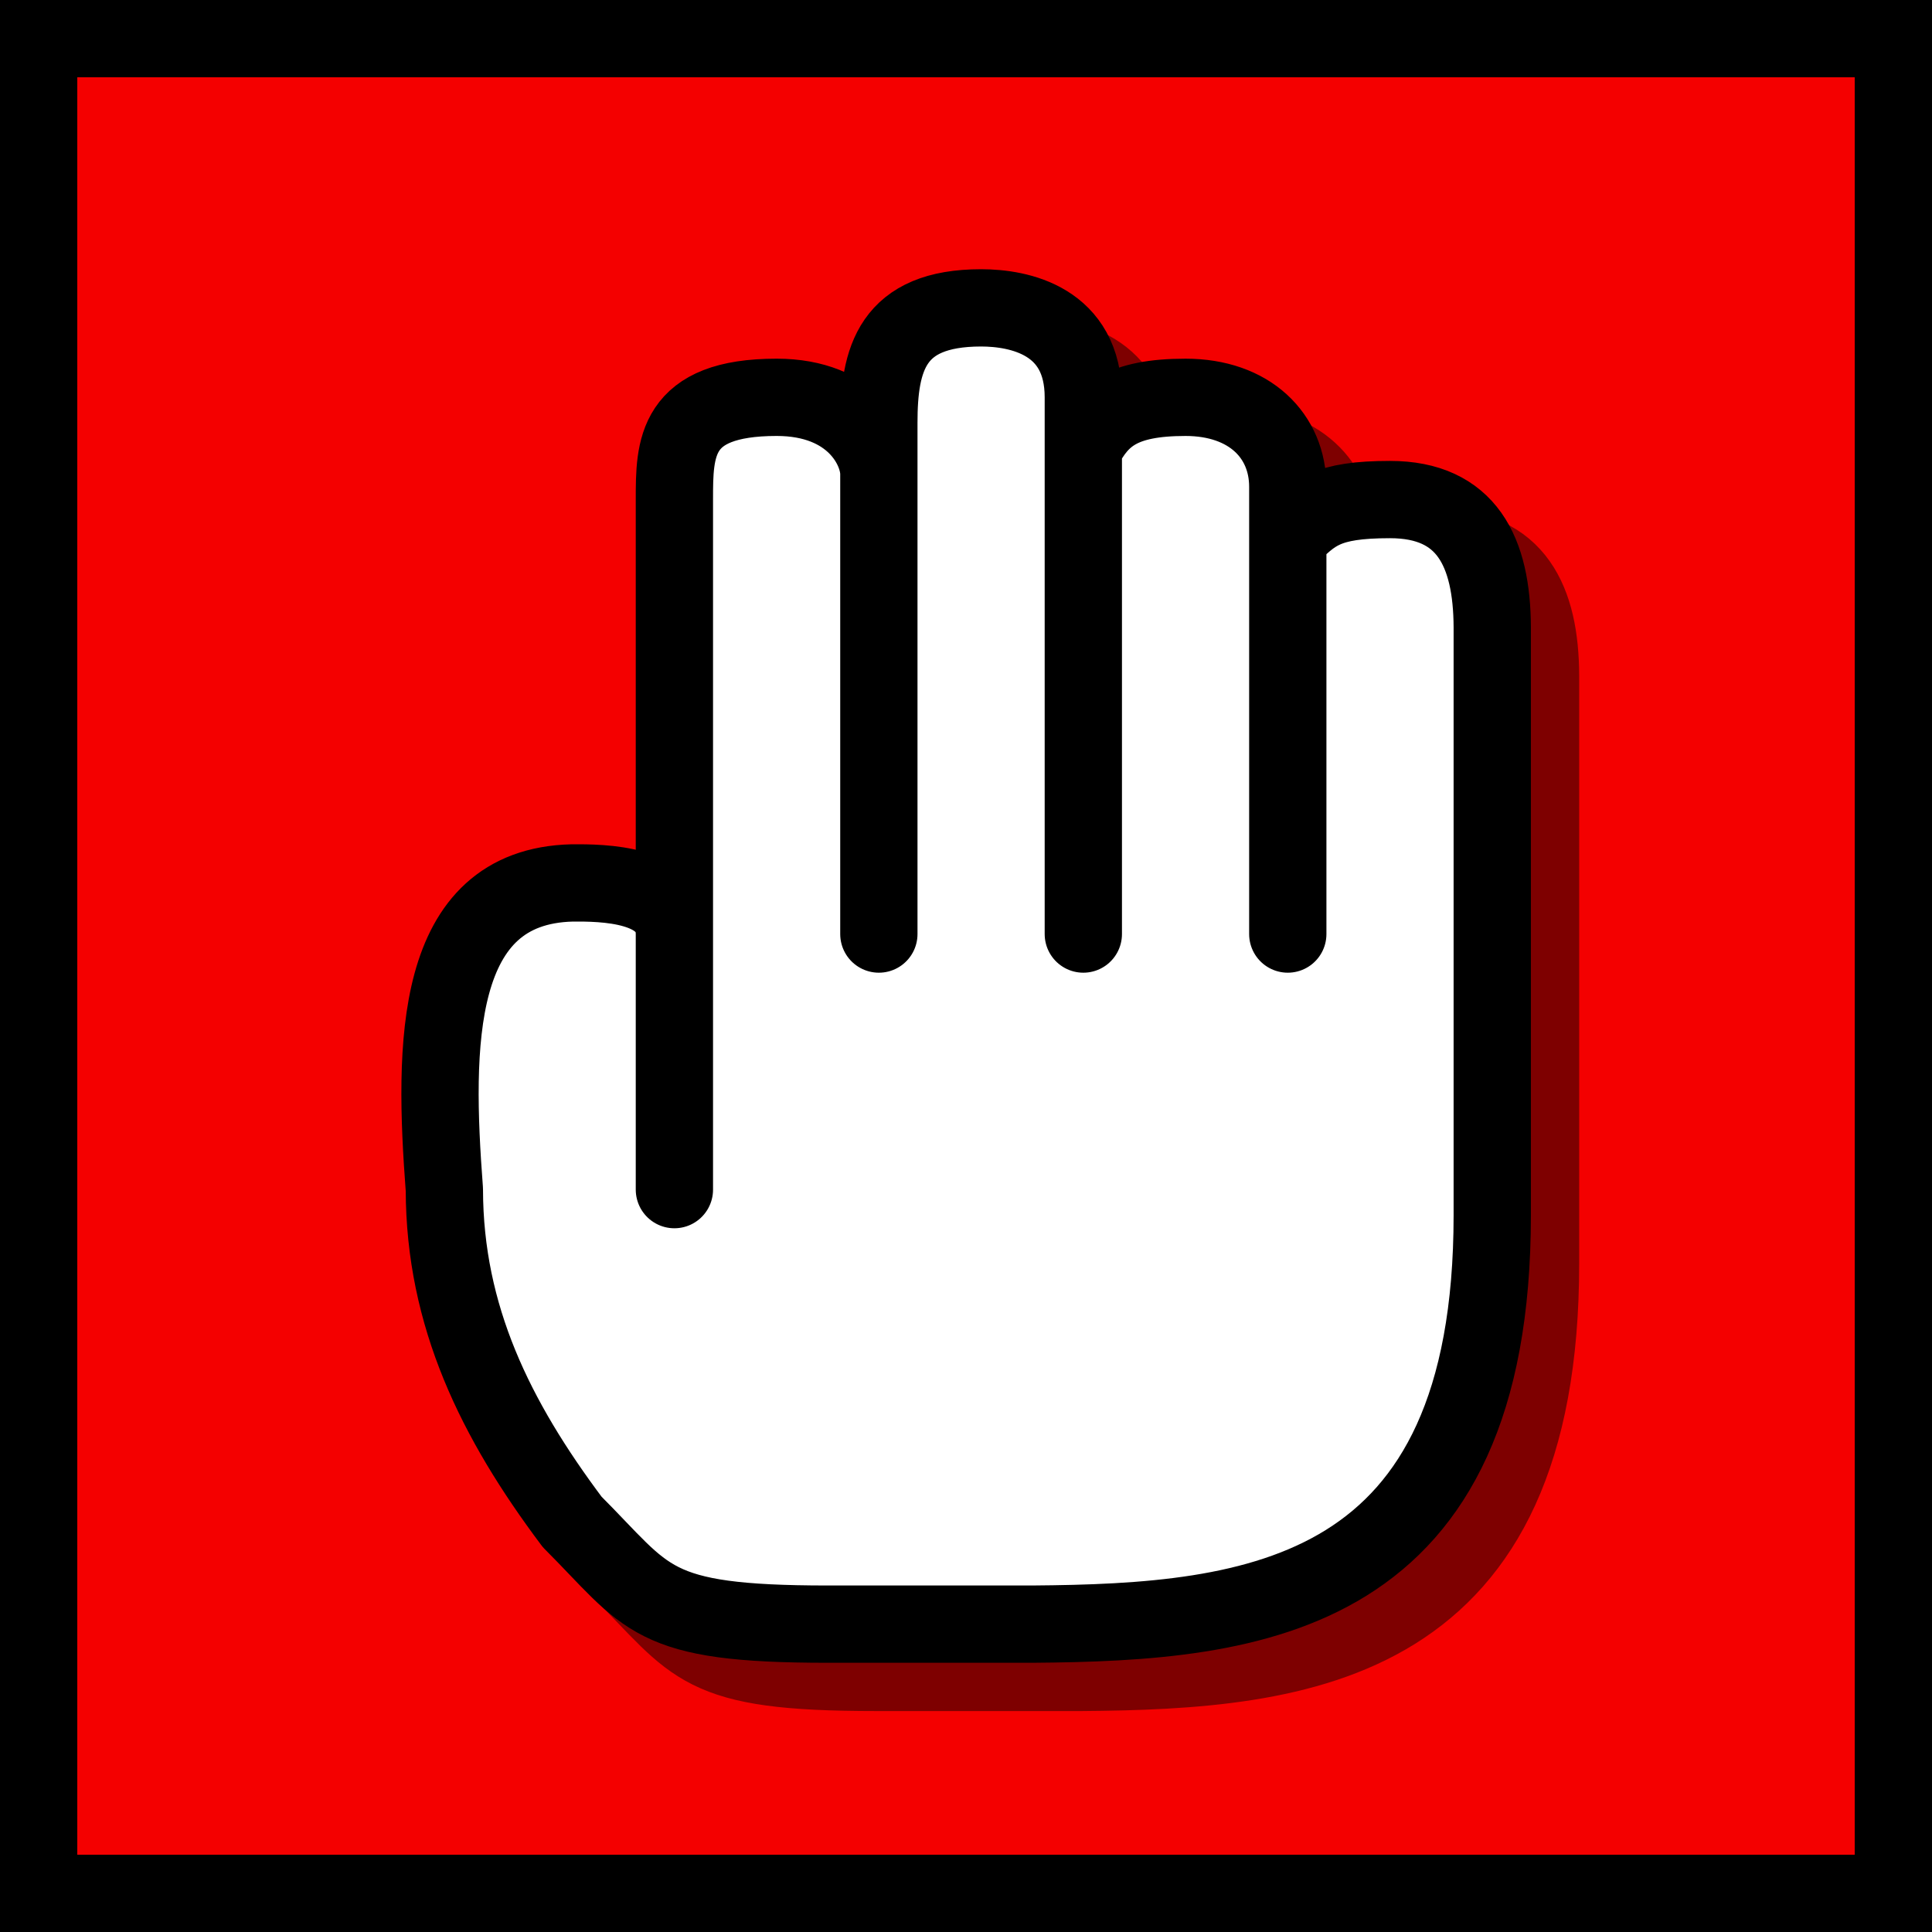
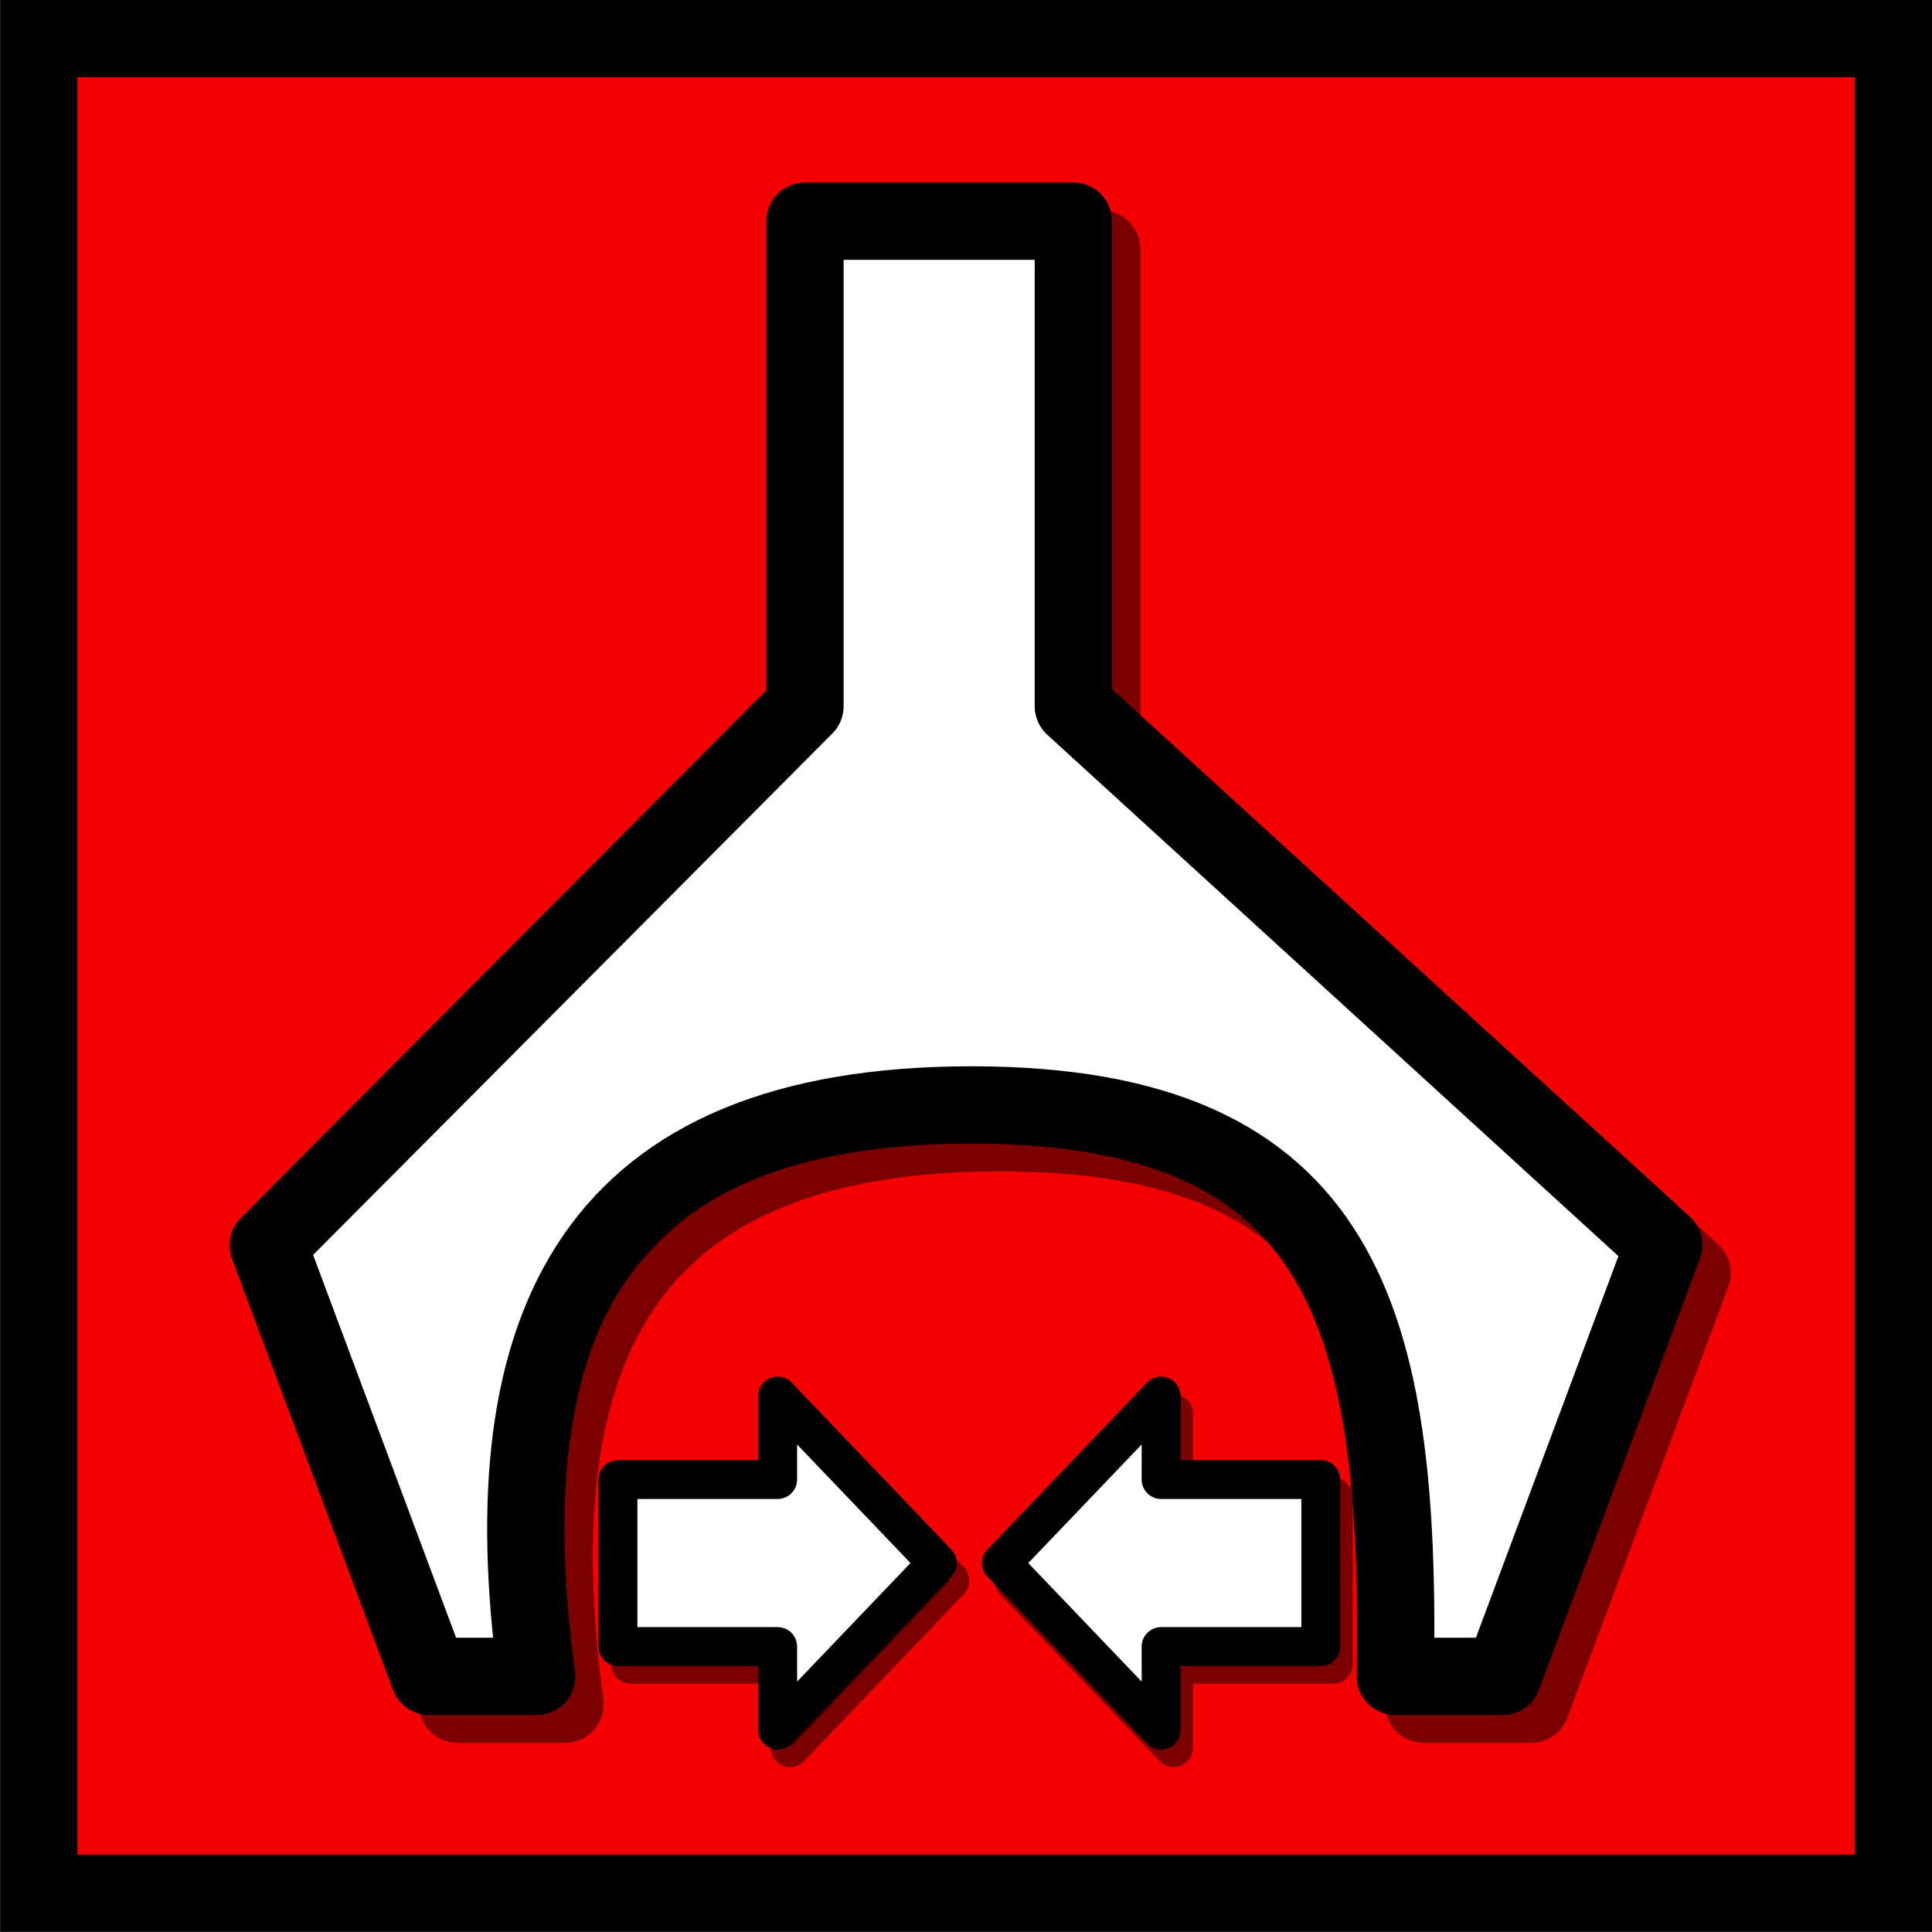
<svg xmlns="http://www.w3.org/2000/svg" xmlns:ns1="http://www.openswatchbook.org/uri/2009/osb" width="200mm" height="200mm" viewBox="0 0 200 200" version="1.1" id="svg3735">
  <defs id="defs3729">
    <linearGradient id="linearGradient6159" ns1:paint="solid">
      <stop style="stop-color:#000000;stop-opacity:1;" offset="0" id="stop6157" />
    </linearGradient>
  </defs>
  <g id="layer1" transform="translate(0,-97)" style="display:inline" />
-   <g id="layer2" style="display:inline">
-     <rect style="opacity:1;fill:#f40000;fill-opacity:1;stroke:#000000;stroke-width:8;stroke-linecap:square;stroke-linejoin:miter;stroke-miterlimit:4;stroke-dasharray:none;stroke-opacity:1;paint-order:markers fill stroke" id="rect4690" width="192" height="192" x="4" y="4" />
+   <g id="layer2">
+     <rect style="opacity:1;fill:#f40000;fill-opacity:1;stroke:#000000;stroke-width:8;stroke-linecap:square;stroke-linejoin:miter;stroke-miterlimit:4;stroke-dasharray:none;stroke-opacity:1;paint-order:markers fill stroke" id="rect4690" width="192" height="192" x="4.01" y="-195.99" transform="scale(1,-1)" />
+     <path style="fill:#000000;fill-opacity:0.49;stroke:#000000;stroke-width:8;stroke-linecap:round;stroke-linejoin:round;stroke-miterlimit:4;stroke-dasharray:none;stroke-opacity:0.49" d="m 86.273,25.78 v 50.214 l -55.562,55.793 16.669,44.634 h 11.113 c -4.987,-36.837 6.125,-59.154 45.019,-59.154 38.894,0 44.451,22.317 43.881,59.154 h 11.113 L 175.173,131.787 114.054,75.994 V 25.78 Z" id="path1443-5-5" />
+     <path style="opacity:1;fill:#000000;fill-opacity:0.49;stroke:#000000;stroke-width:4.021;stroke-linecap:butt;stroke-linejoin:round;stroke-miterlimit:4;stroke-dasharray:none;stroke-dashoffset:0;stroke-opacity:0.49" d="m 81.796,146.346 16.532,17.286 -16.532,17.286 v -8.643 h -16.532 v -17.286 h 16.532 z" id="path6165-1-2" />
+     <path style="opacity:1;fill:#000000;fill-opacity:0.49;stroke:#000000;stroke-width:4.021;stroke-linecap:butt;stroke-linejoin:round;stroke-miterlimit:4;stroke-dasharray:none;stroke-dashoffset:0;stroke-opacity:0.49" d="m 121.487,146.346 -16.532,17.286 16.532,17.286 v -8.643 h 16.532 v -17.286 h -16.532 z" id="path6165-7-1-3" />
  </g>
-   <g id="layer3" style="display:inline;opacity:0.98">
-     <path style="display:inline;fill:none;fill-opacity:1;stroke:#000000;stroke-width:8;stroke-linecap:butt;stroke-linejoin:round;stroke-miterlimit:4;stroke-dasharray:none;stroke-opacity:0.49" d="m 111.852,173.13 c 23.185,-0.171 47.625,-2.646 47.625,-42.333 V 69.942 c -0.028,-7.828 -2.646,-13.229 -10.583,-13.229 -6.615,0 -7.938,1.323 -10.583,3.969 l -1e-5,41.01 1e-5,-46.302 c 0,-5.292 -3.969,-9.26 -10.583,-9.26 -6.615,0 -8.829,1.898 -10.583,5.292 V 101.692 46.13 c 0,-7.938 -6.615,-9.26 -10.583,-9.26 -9.26,0 -10.583,5.292 -10.583,11.906 v 52.917 -47.625 c 0,-2.646 -2.646,-7.938 -10.583,-7.938 -10.583,0 -10.583,5.292 -10.583,10.583 l -3e-6,71.438 V 101.692 c 3e-6,-5.292 -7.526,-5.311 -10.583,-5.292 -14.439,0.354 -14.36,16.8 -13.229,31.75 0.021,13.118 5.292,23.812 13.229,34.396 7.938,7.938 7.938,10.583 26.458,10.583 z" id="path6683-2" />
-   </g>
-   <g id="layer6" style="display:inline">
-     <path style="fill:#ffffff;fill-opacity:1;stroke:#000000;stroke-width:8;stroke-linecap:butt;stroke-linejoin:round;stroke-miterlimit:4;stroke-dasharray:none;stroke-opacity:1" d="m 106.852,168.13 c 23.185,-0.171 47.625,-2.646 47.625,-42.333 V 64.943 c -0.028,-7.828 -2.646,-13.229 -10.583,-13.229 -6.615,0 -7.938,1.323 -10.583,3.969 l -1e-5,41.01 1e-5,-46.302 c 0,-5.292 -3.969,-9.26 -10.583,-9.26 -6.615,0 -8.829,1.898 -10.583,5.292 V 96.693 41.13 c 0,-7.938 -6.615,-9.26 -10.583,-9.26 -9.26,0 -10.583,5.292 -10.583,11.906 l -10e-7,52.917 10e-7,-47.625 c 0,-2.646 -2.646,-7.938 -10.583,-7.938 -10.583,0 -10.583,5.292 -10.583,10.583 l -10e-7,71.437 V 96.693 c 10e-7,-5.292 -7.526,-5.311 -10.583,-5.292 -14.439,0.354 -14.36,16.8 -13.229,31.75 0.021,13.118 5.292,23.812 13.229,34.396 7.938,7.938 7.938,10.583 26.458,10.583 z" id="path6683" />
+   <g id="layer3" style="opacity:0.98" />
+   <g id="layer4">
+     <path style="fill:#fffffe;fill-opacity:1;stroke:#000000;stroke-width:8;stroke-linecap:round;stroke-linejoin:round;stroke-miterlimit:4;stroke-dasharray:none;stroke-opacity:1" d="M 83.331,22.896 V 73.11 l -55.562,55.793 16.669,44.634 H 55.55 c -4.987,-36.837 6.125,-59.154 45.019,-59.154 38.894,0 44.451,22.317 43.881,59.154 H 155.562 L 172.231,128.903 111.112,73.11 V 22.896 Z" id="path1443-5" />
+     <path style="opacity:1;fill:#fffffe;fill-opacity:1;stroke:#000000;stroke-width:4.021;stroke-linecap:butt;stroke-linejoin:round;stroke-miterlimit:4;stroke-dasharray:none;stroke-dashoffset:0;stroke-opacity:1" d="m 80.504,144.52 16.532,17.286 -16.532,17.286 v -8.643 h -16.532 v -17.286 h 16.532 z" id="path6165-1" />
+     <path style="opacity:1;fill:#fffffe;fill-opacity:1;stroke:#000000;stroke-width:4.021;stroke-linecap:butt;stroke-linejoin:round;stroke-miterlimit:4;stroke-dasharray:none;stroke-dashoffset:0;stroke-opacity:1" d="m 120.196,144.52 -16.532,17.286 16.532,17.286 v -8.643 h 16.532 v -17.286 h -16.532 z" id="path6165-7-1" />
  </g>
</svg>
